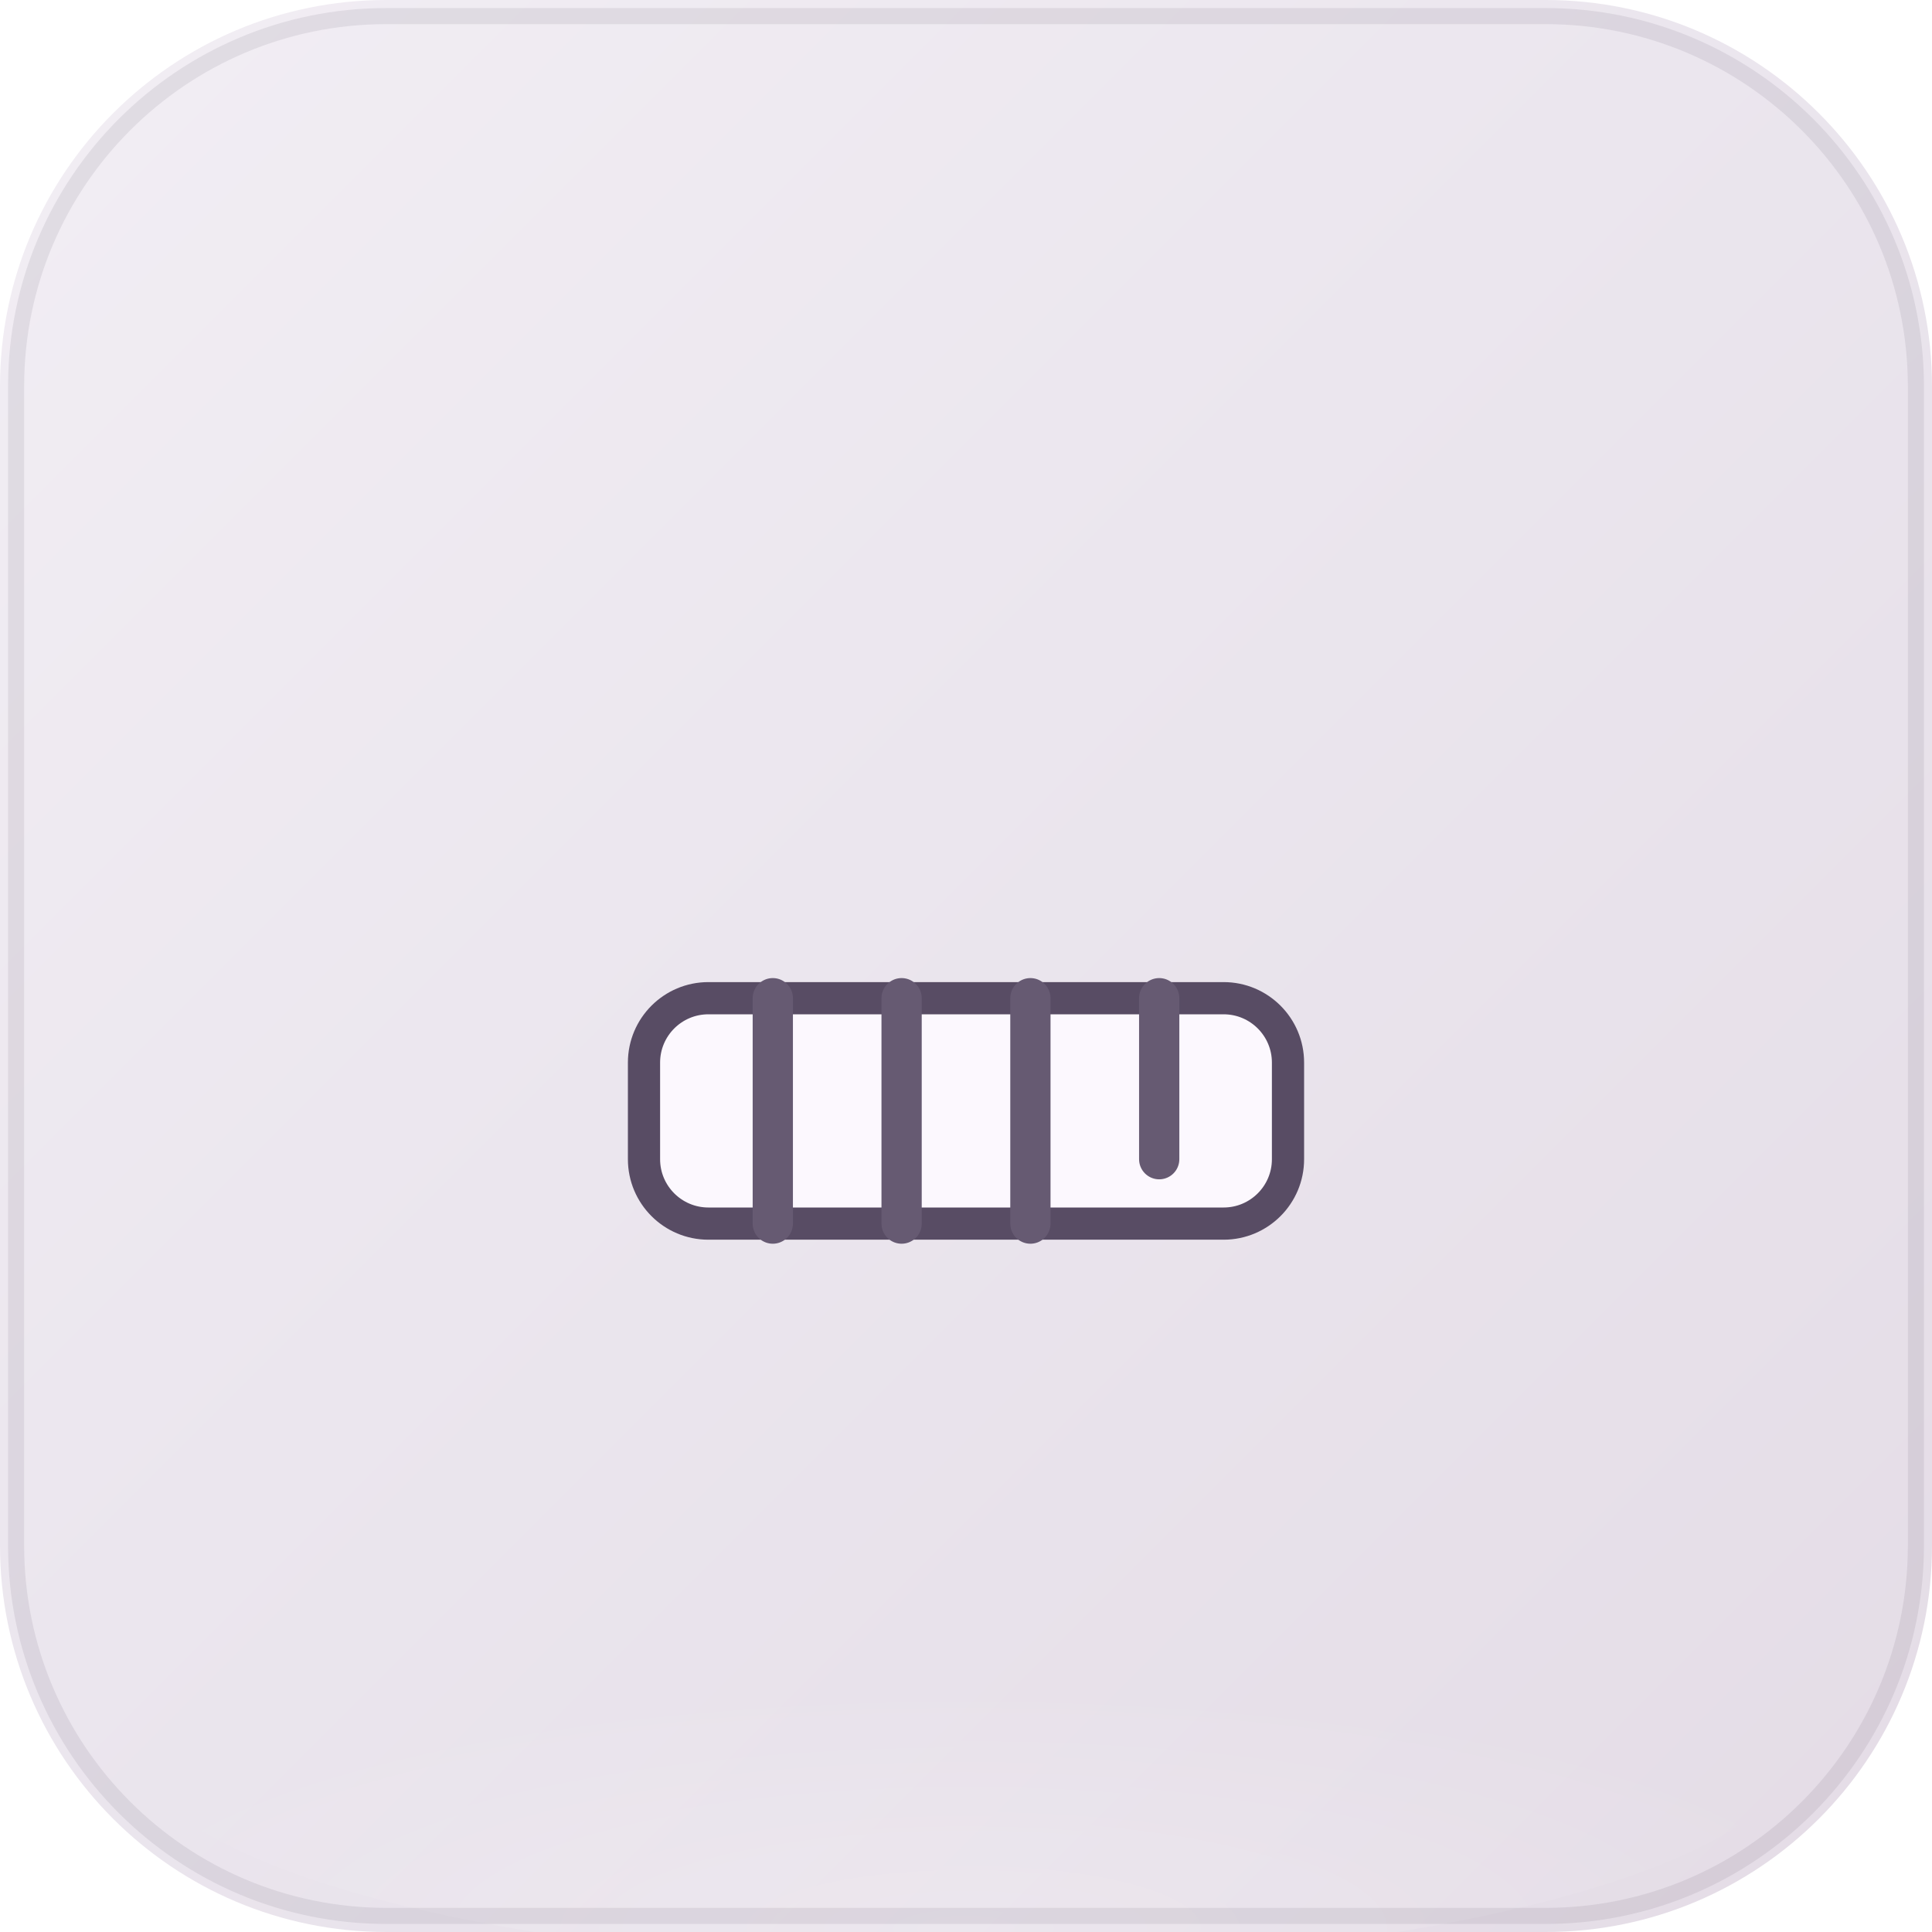
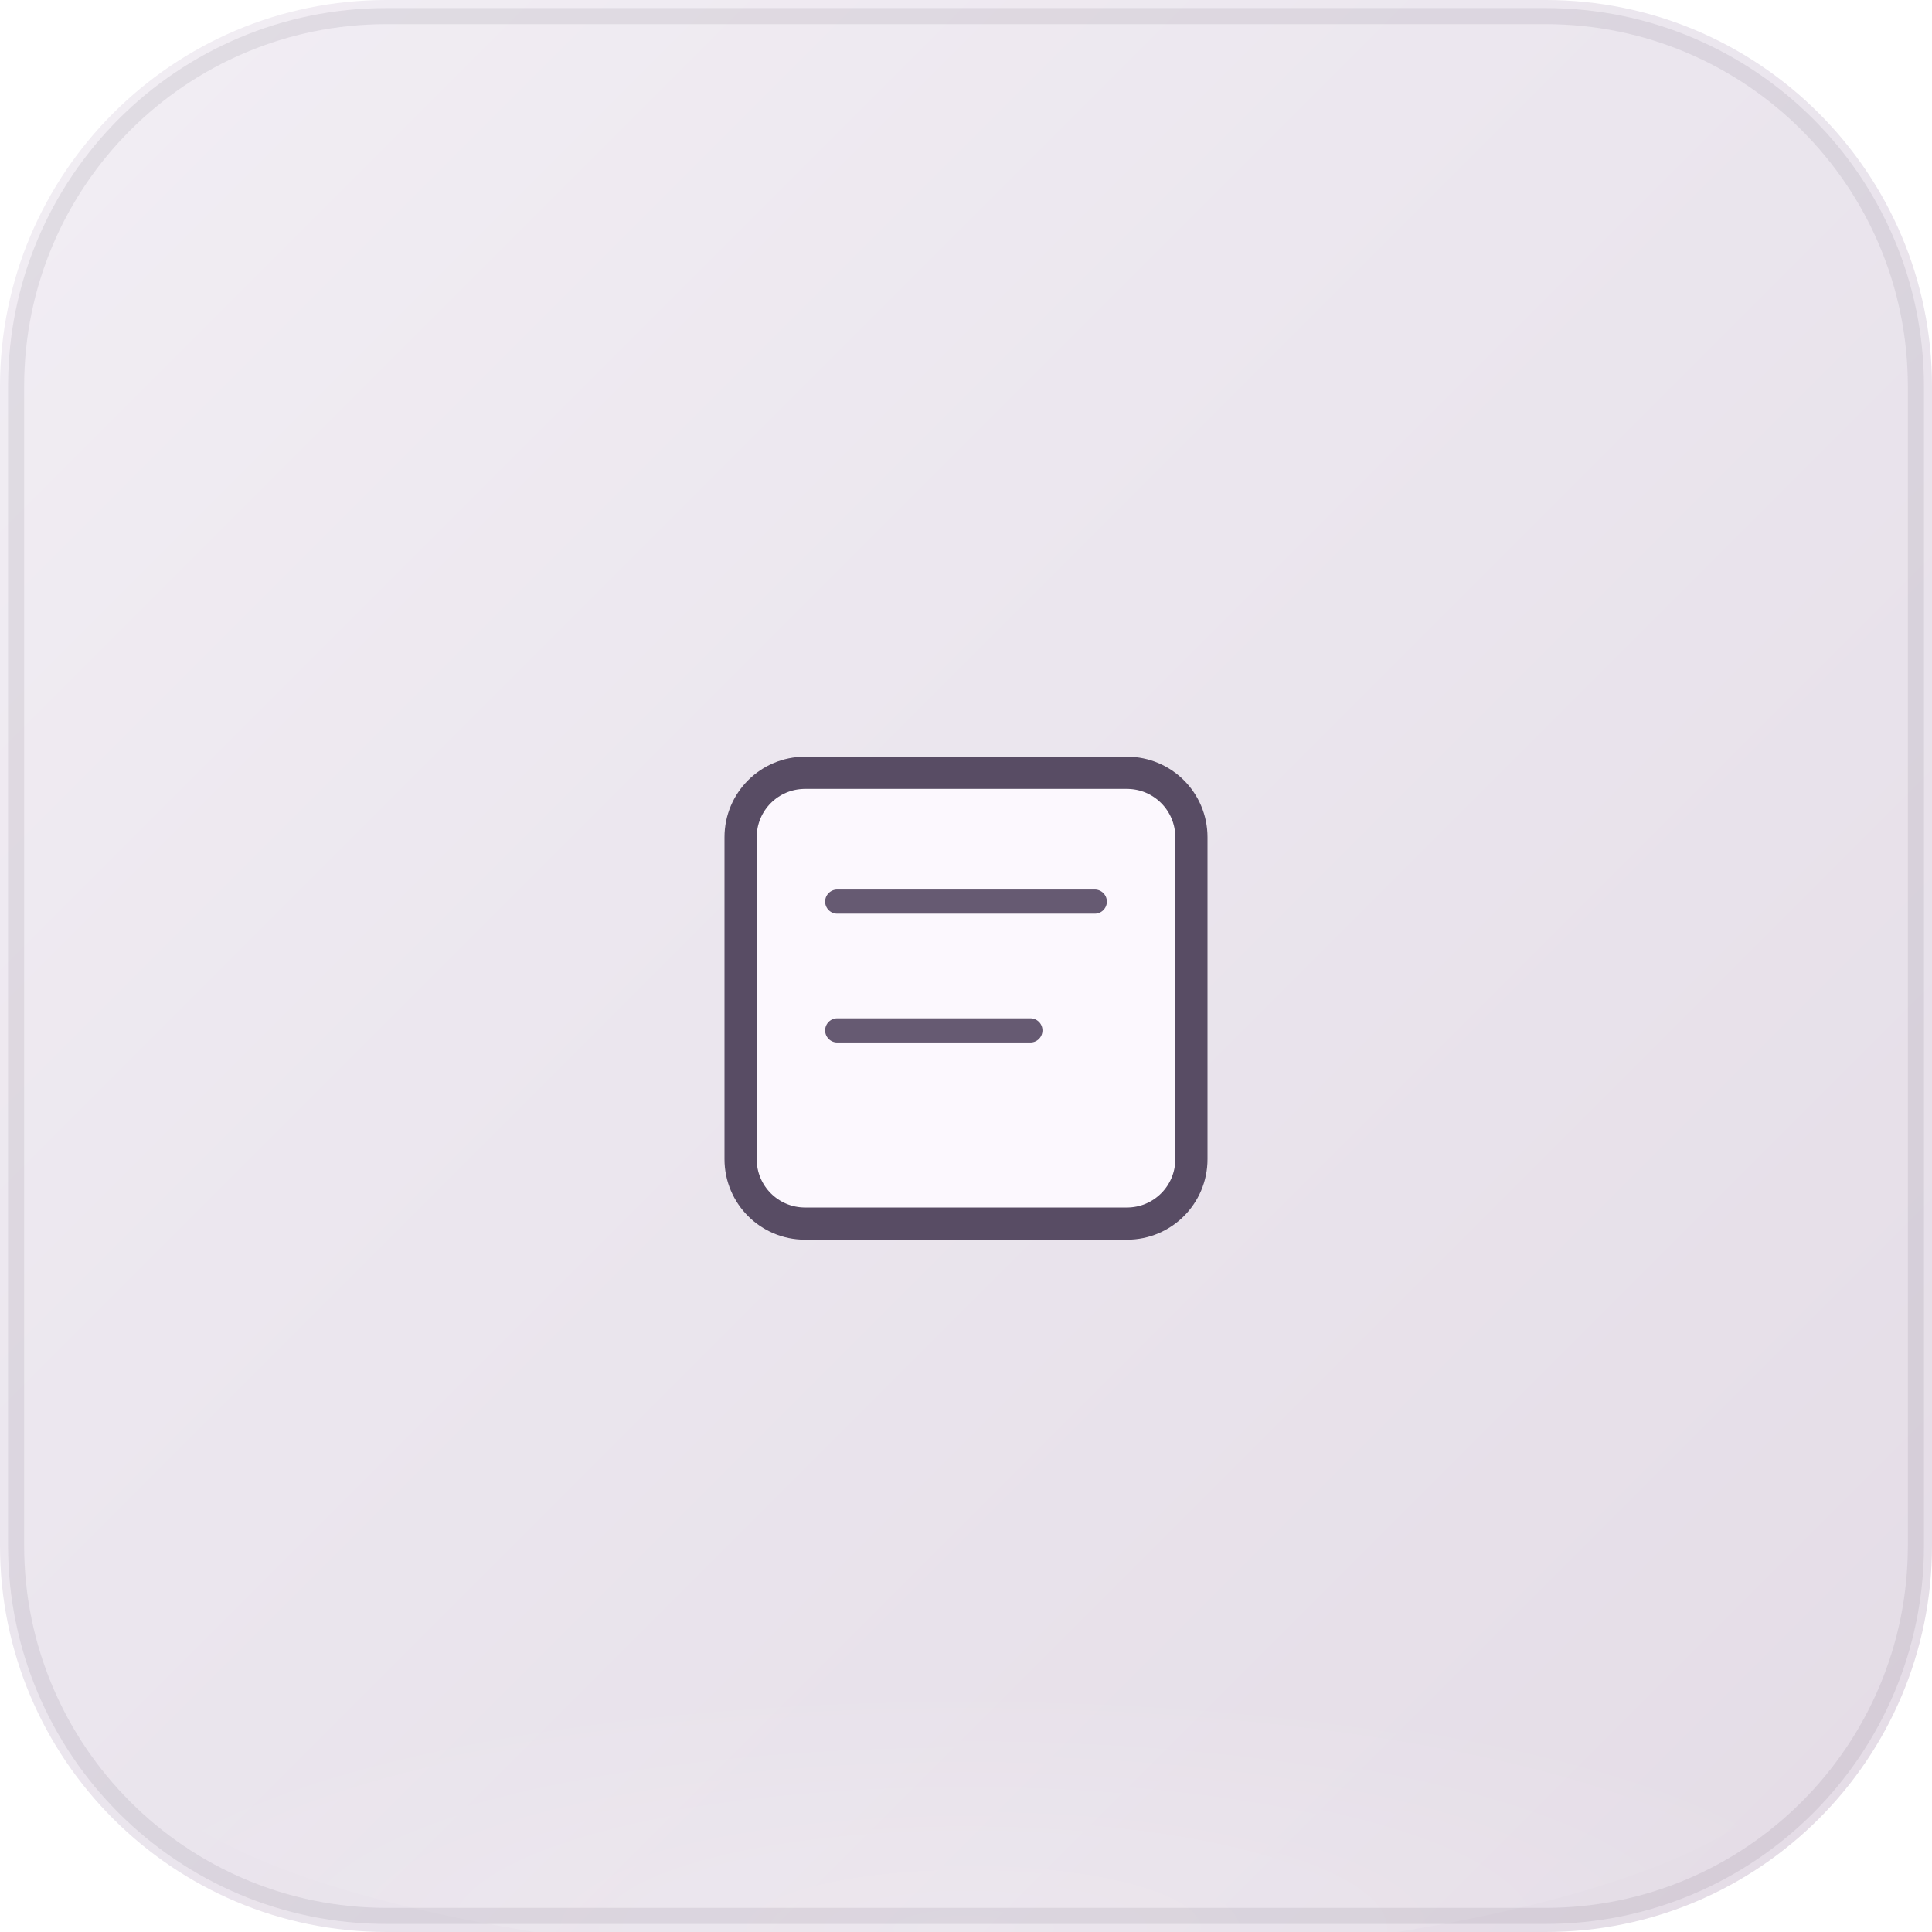
<svg xmlns="http://www.w3.org/2000/svg" viewBox="0 0 120 120" width="120" height="120" role="img" aria-hidden="true">
  <defs>
    <linearGradient id="bg-p84" x1="0%" y1="0%" x2="100%" y2="100%">
      <stop offset="0%" stop-color="#f2eef4" />
      <stop offset="45%" stop-color="#ebe6ee" />
      <stop offset="100%" stop-color="#e4dce6" />
    </linearGradient>
    <radialGradient id="vin-p84" cx="50%" cy="92%" r="55%">
      <stop offset="0%" stop-color="rgba(255,255,255,0.47)" />
      <stop offset="100%" stop-color="rgba(255,255,255,0)" />
    </radialGradient>
  </defs>
  <rect width="120" height="120" rx="24" fill="url(#bg-p84)" />
  <ellipse cx="60" cy="108" rx="52" ry="14" fill="url(#vin-p84)" opacity="0.42" />
  <rect x="1" y="1" width="118" height="118" rx="23" fill="none" stroke="rgba(72,64,80,0.1)" stroke-width="1" />
-   <path d="M44 62 H76 a4 4 0 0 1 4 4 v6 a4 4 0 0 1 -4 4 H44 a4 4 0 0 1 -4 -4v-6a4 4 0 0 1 4 -4z" fill="#fcf8fe" stroke="#584c64" stroke-width="2" />
-   <path d="M48 62 v14 M56 62 v14 M64 62 v14 M72 62 v10" stroke="#665a72" stroke-width="2.5" stroke-linecap="round" />
+   <g stroke-linecap="round">
+     <rect x="46" y="48" width="28" height="28" rx="4" fill="#fcf8fe" stroke="#584c64" stroke-width="2" />
+     <path d="M52 56h16M52 64h12" stroke="#665a72" stroke-width="1.5" />
+   </g>
</svg>
